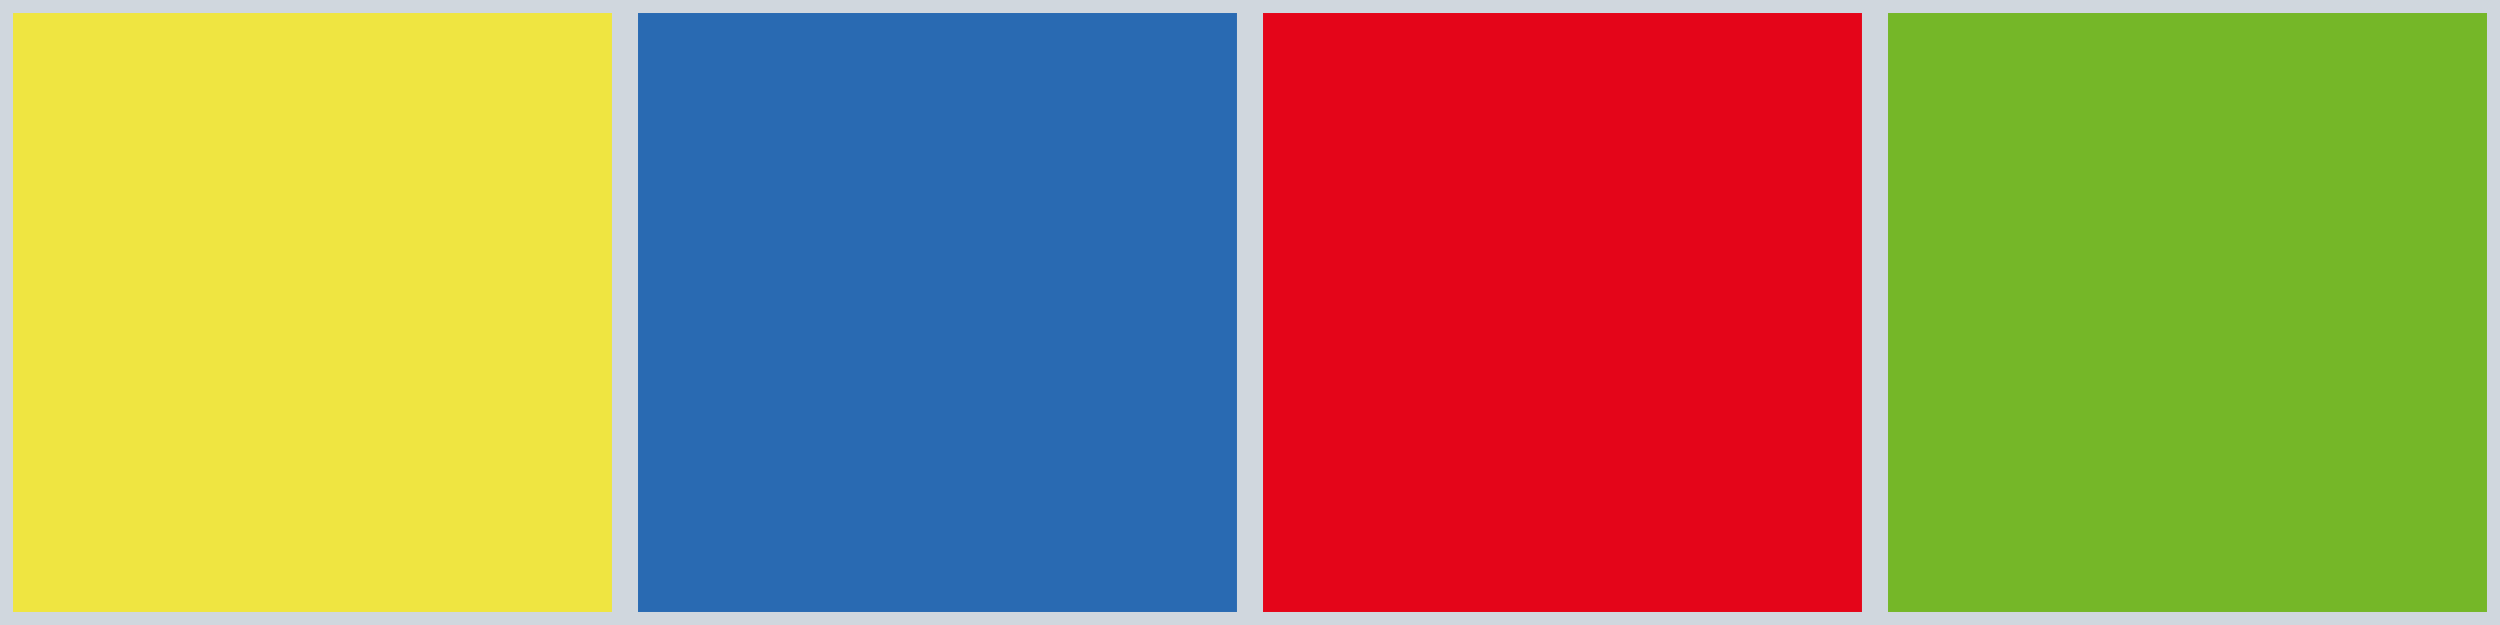
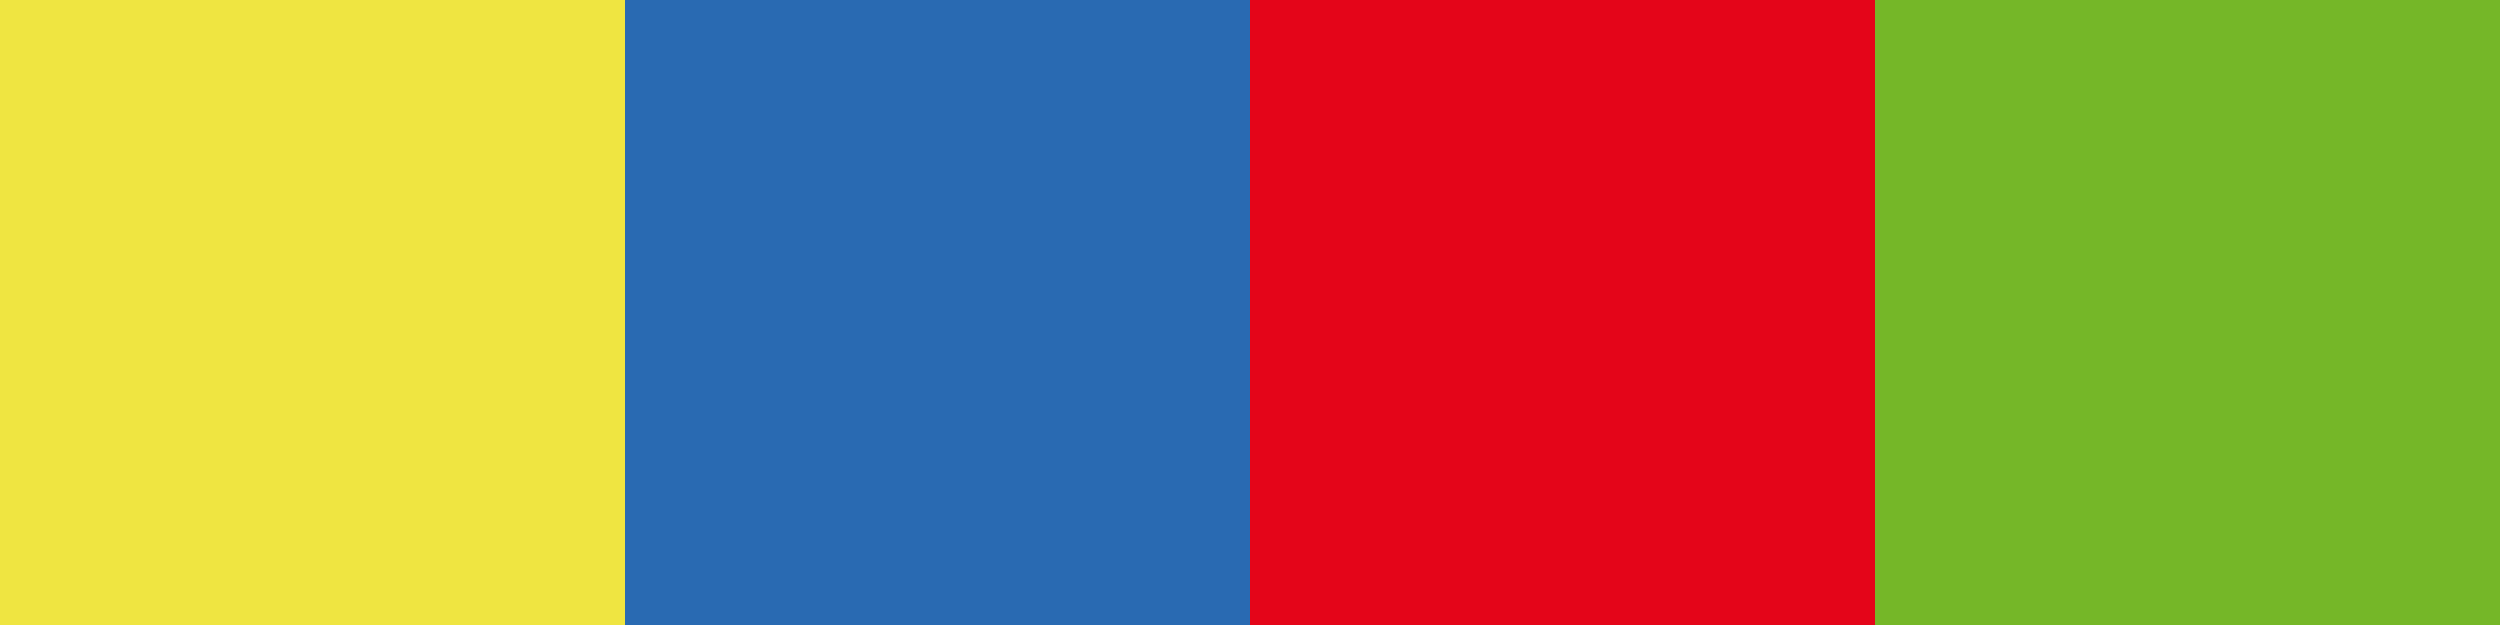
<svg xmlns="http://www.w3.org/2000/svg" width="96" height="24" viewBox="0 0 96 24" role="img" aria-labelledby="title">
-   <rect x="0" y="0" width="24" height="24" fill="#EFE541" stroke="#d0d7de" />
-   <rect x="24" y="0" width="24" height="24" fill="#296AB2" stroke="#d0d7de" />
-   <rect x="48" y="0" width="24" height="24" fill="#E40519" stroke="#d0d7de" />
-   <rect x="72" y="0" width="24" height="24" fill="#75B728" stroke="#d0d7de" />
+   <rect x="0" y="0" width="24" height="24" fill="#EFE541" />
+   <rect x="24" y="0" width="24" height="24" fill="#296AB2" />
+   <rect x="48" y="0" width="24" height="24" fill="#E40519" />
+   <rect x="72" y="0" width="24" height="24" fill="#75B728" />
</svg>
